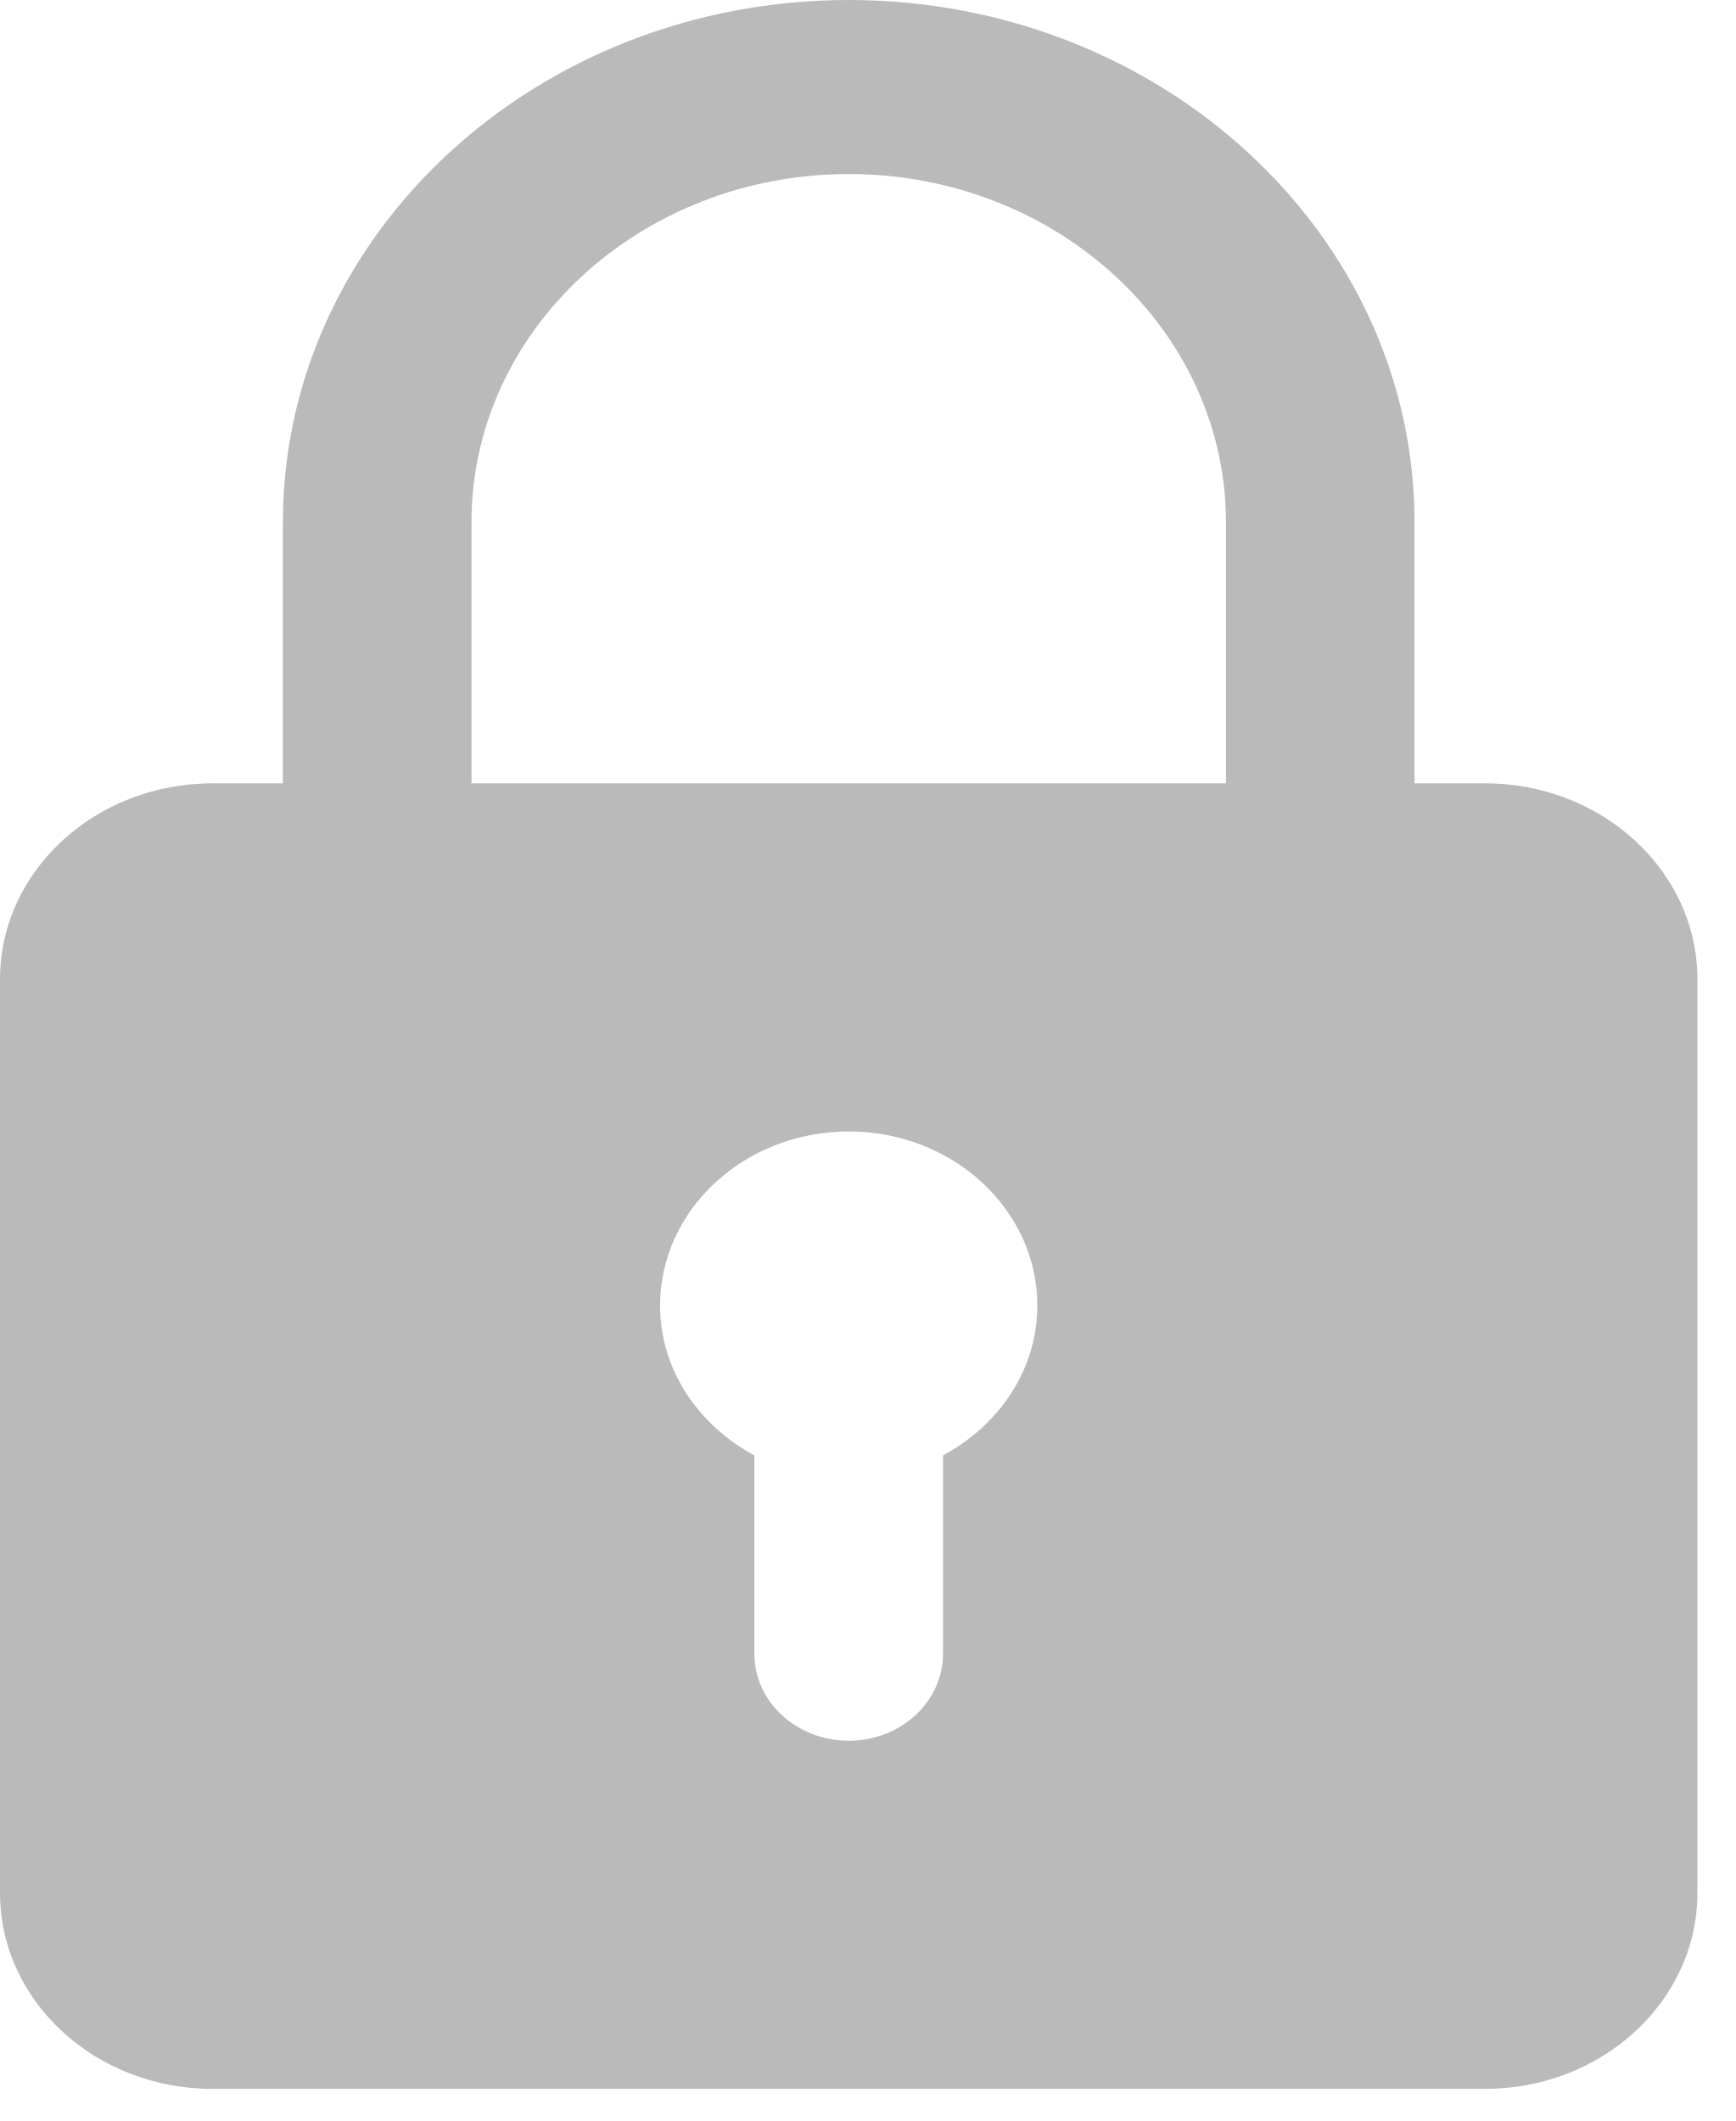
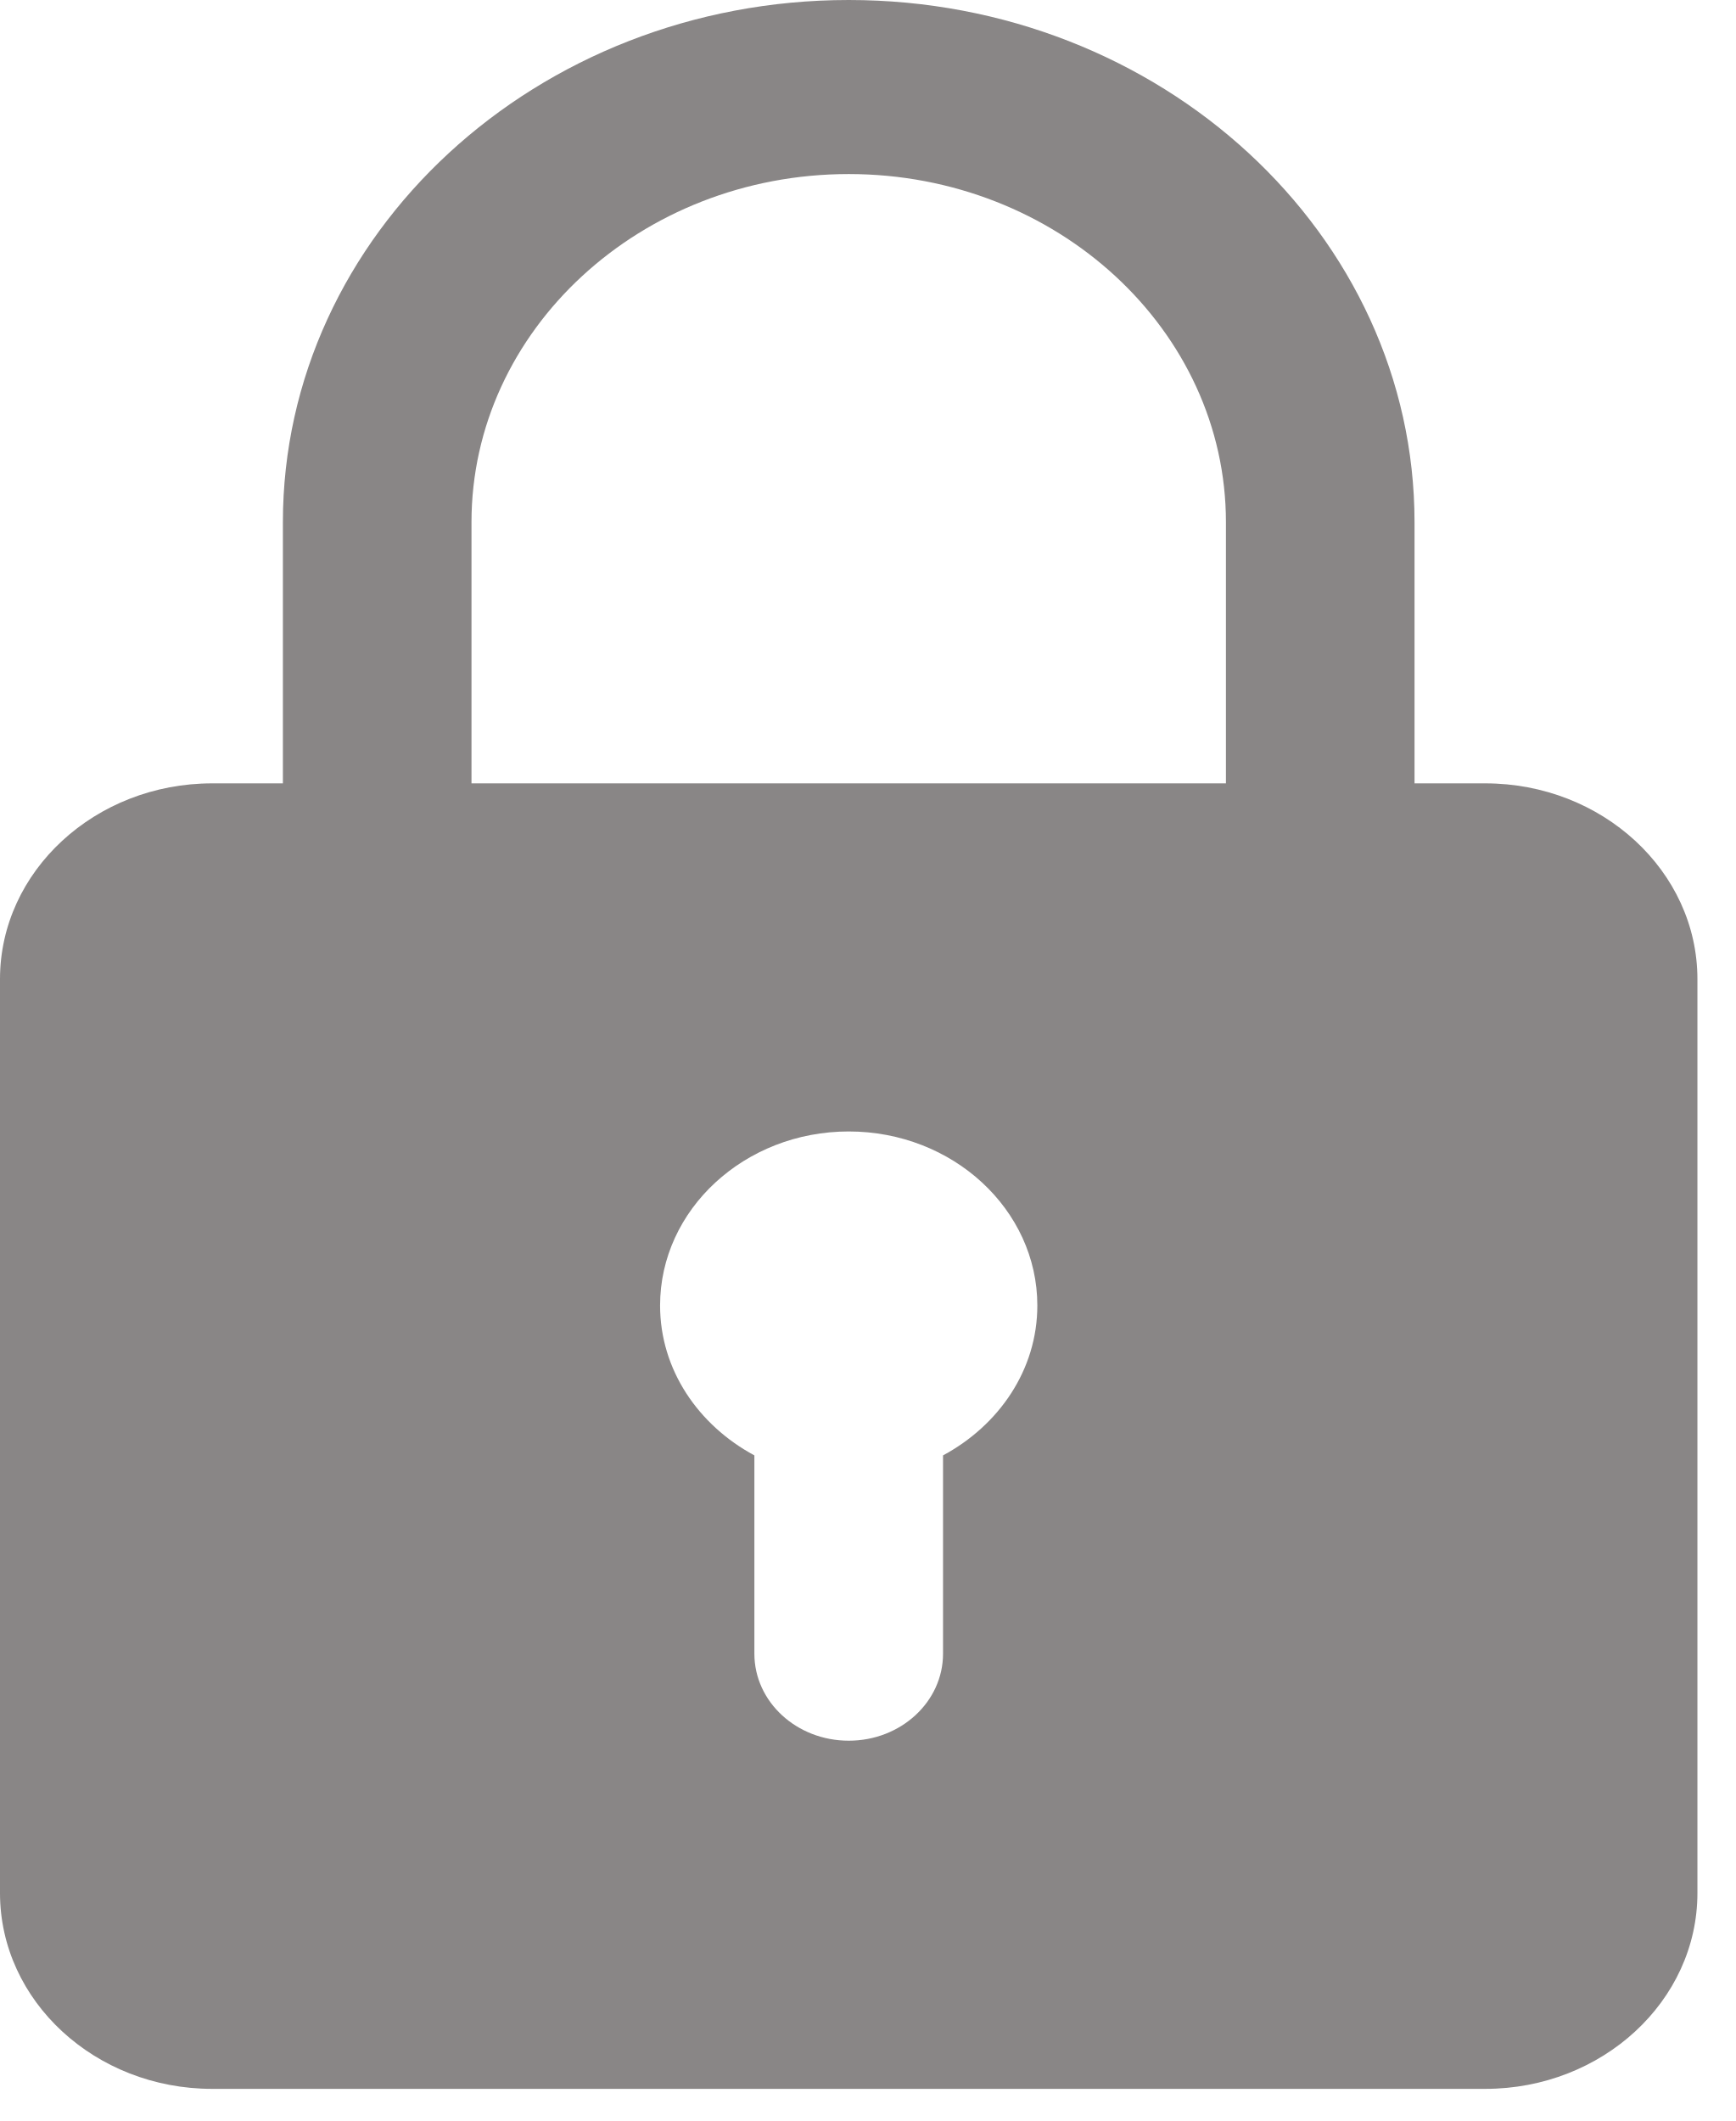
<svg xmlns="http://www.w3.org/2000/svg" width="27" height="33" viewBox="0 0 27 33" fill="none">
-   <path d="M23.106 12.188H22.006V8.125C22.006 3.644 18.058 0 13.204 0C8.349 0 4.401 3.644 4.401 8.125V12.188H3.301C1.482 12.188 0 13.554 0 15.234V29.453C0 31.134 1.482 32.5 3.301 32.5H23.106C24.925 32.5 26.407 31.134 26.407 29.453V15.234C26.407 13.554 24.925 12.188 23.106 12.188ZM7.335 8.125C7.335 5.138 9.967 2.708 13.204 2.708C16.44 2.708 19.072 5.138 19.072 8.125V12.188H7.335V8.125ZM14.671 22.644V25.729C14.671 26.477 14.015 27.083 13.204 27.083C12.392 27.083 11.736 26.477 11.736 25.729V22.644C10.864 22.174 10.269 21.311 10.269 20.312C10.269 18.819 11.585 17.604 13.204 17.604C14.822 17.604 16.138 18.819 16.138 20.312C16.138 21.311 15.543 22.174 14.671 22.644Z" fill="#BABABA" />
+   <path d="M23.106 12.188H22.006V8.125C22.006 3.644 18.058 0 13.204 0C8.349 0 4.401 3.644 4.401 8.125V12.188H3.301C1.482 12.188 0 13.554 0 15.234V29.453C0 31.134 1.482 32.5 3.301 32.5H23.106C24.925 32.5 26.407 31.134 26.407 29.453V15.234C26.407 13.554 24.925 12.188 23.106 12.188ZM7.335 8.125C7.335 5.138 9.967 2.708 13.204 2.708C16.44 2.708 19.072 5.138 19.072 8.125V12.188H7.335V8.125ZM14.671 22.644V25.729C14.671 26.477 14.015 27.083 13.204 27.083C12.392 27.083 11.736 26.477 11.736 25.729V22.644C10.864 22.174 10.269 21.311 10.269 20.312C10.269 18.819 11.585 17.604 13.204 17.604C14.822 17.604 16.138 18.819 16.138 20.312C16.138 21.311 15.543 22.174 14.671 22.644Z" fill="#898686" />
</svg>
